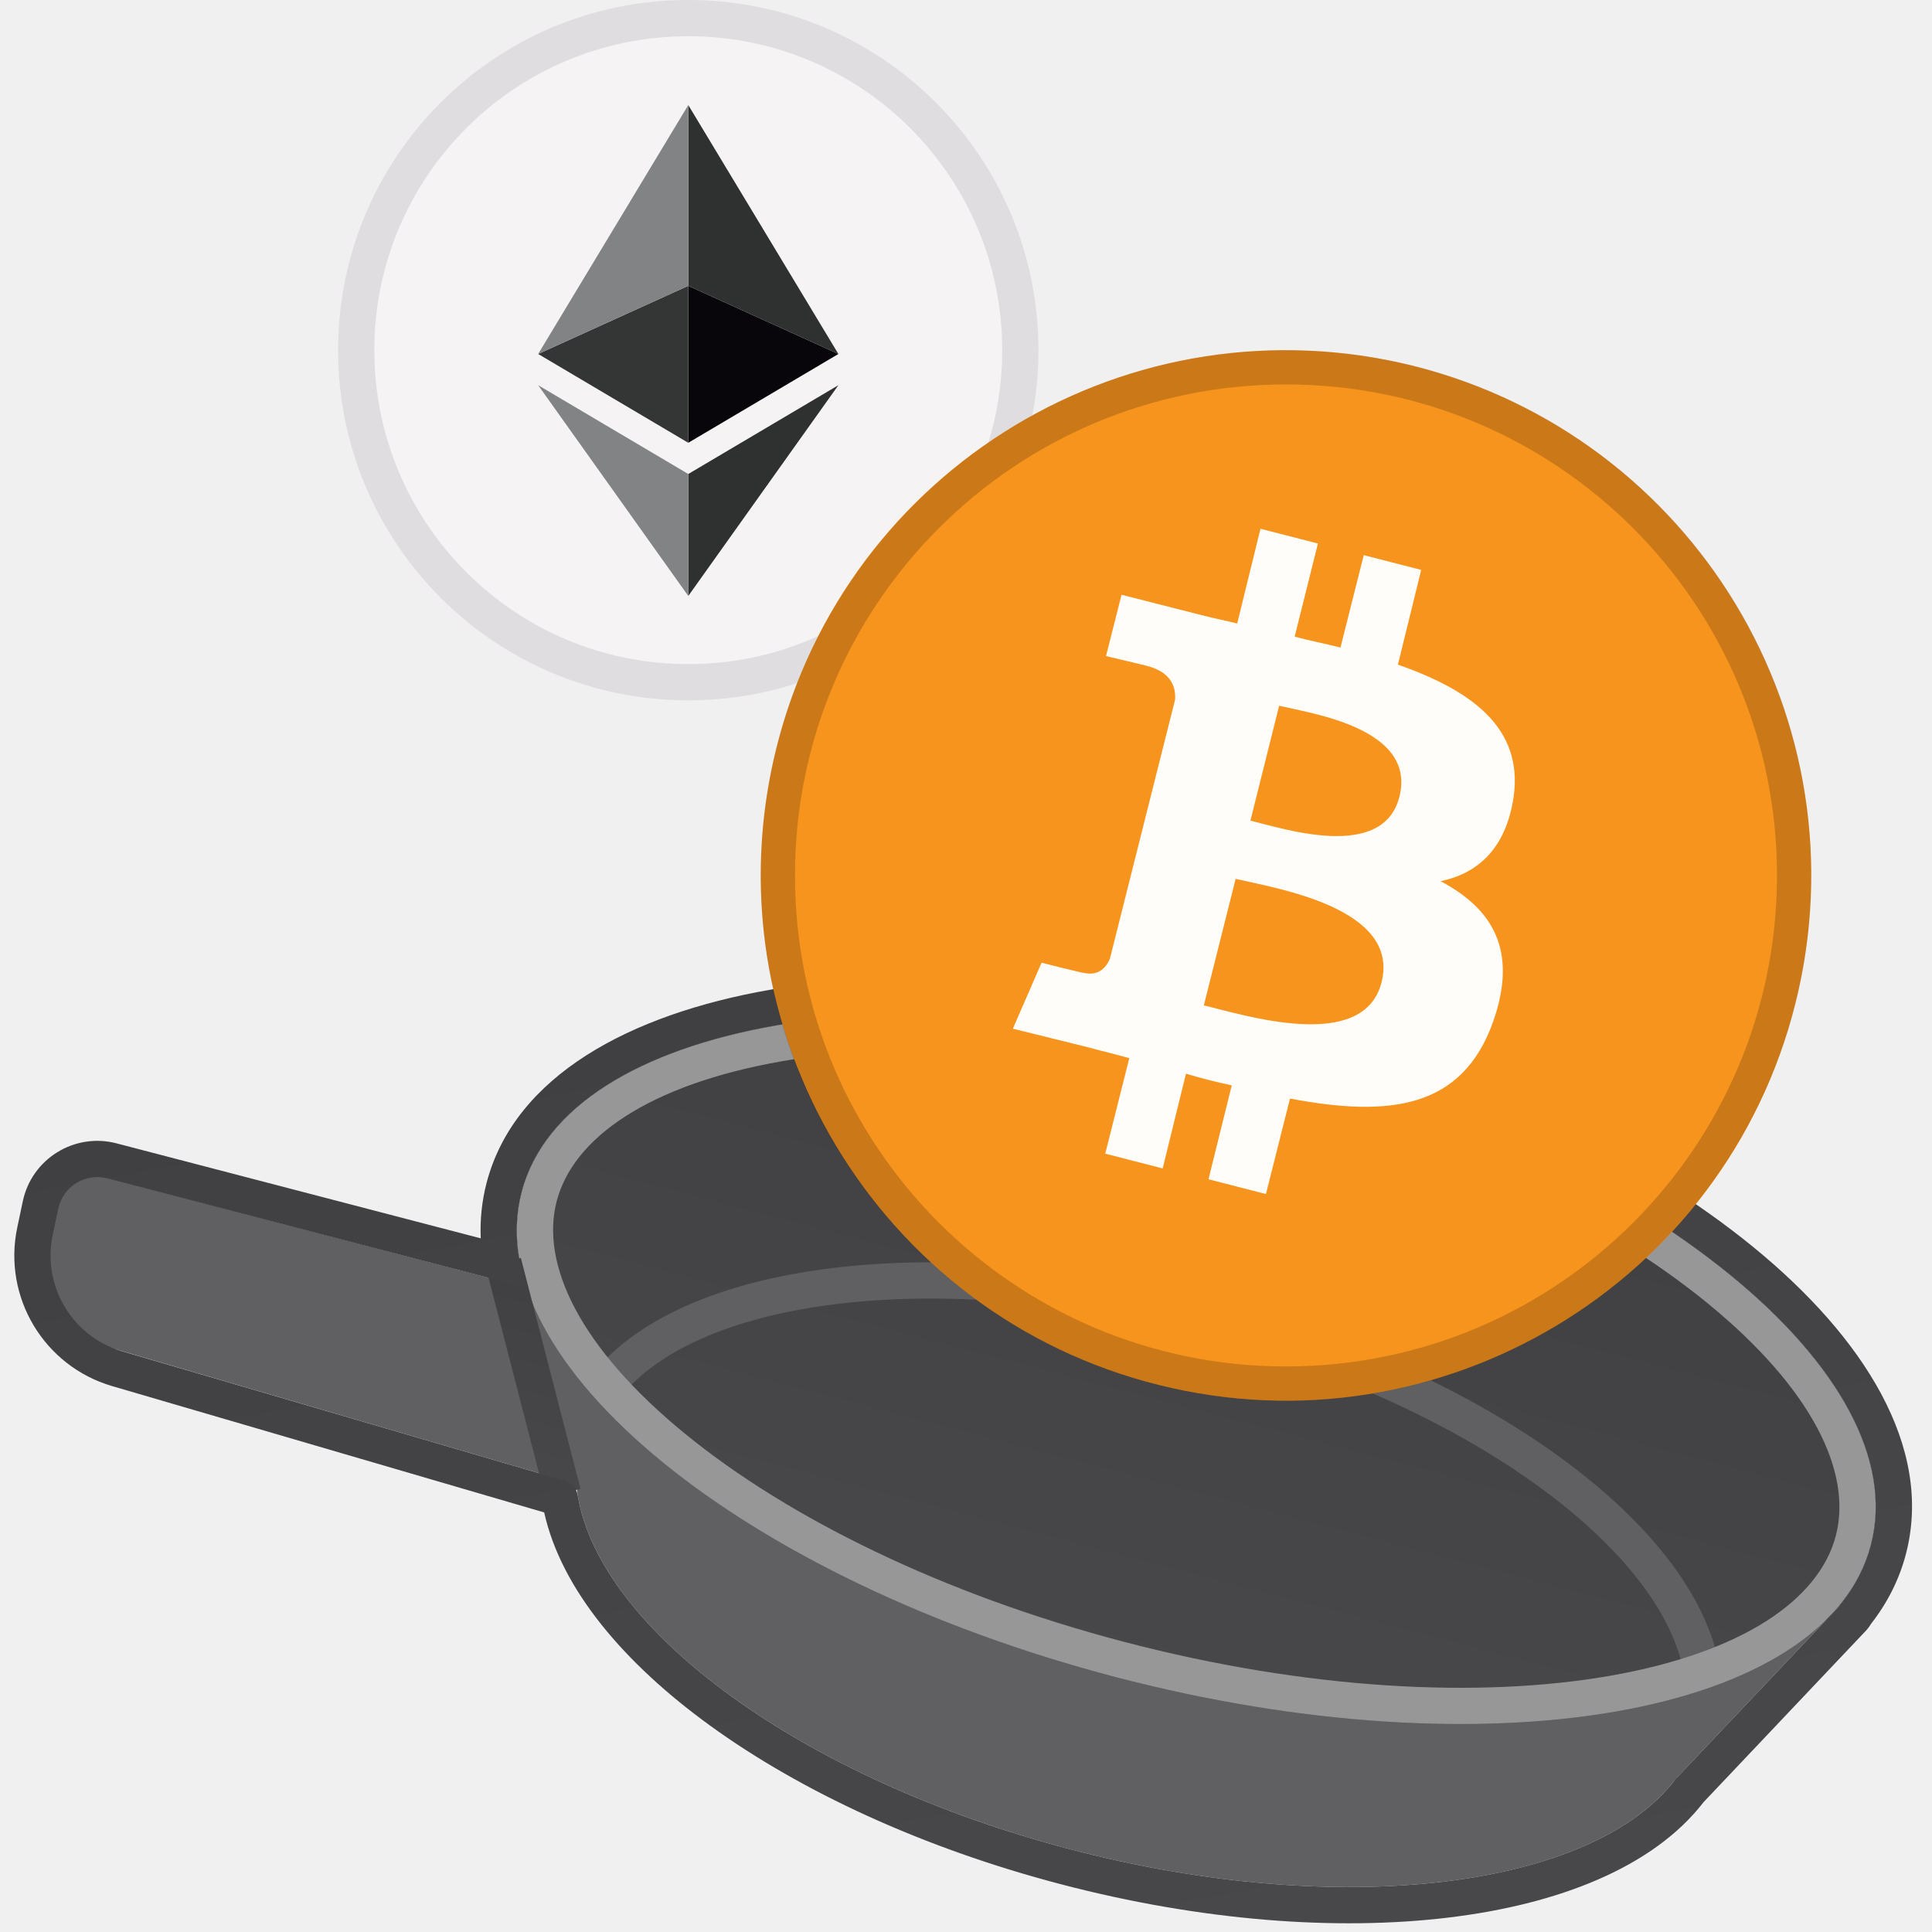
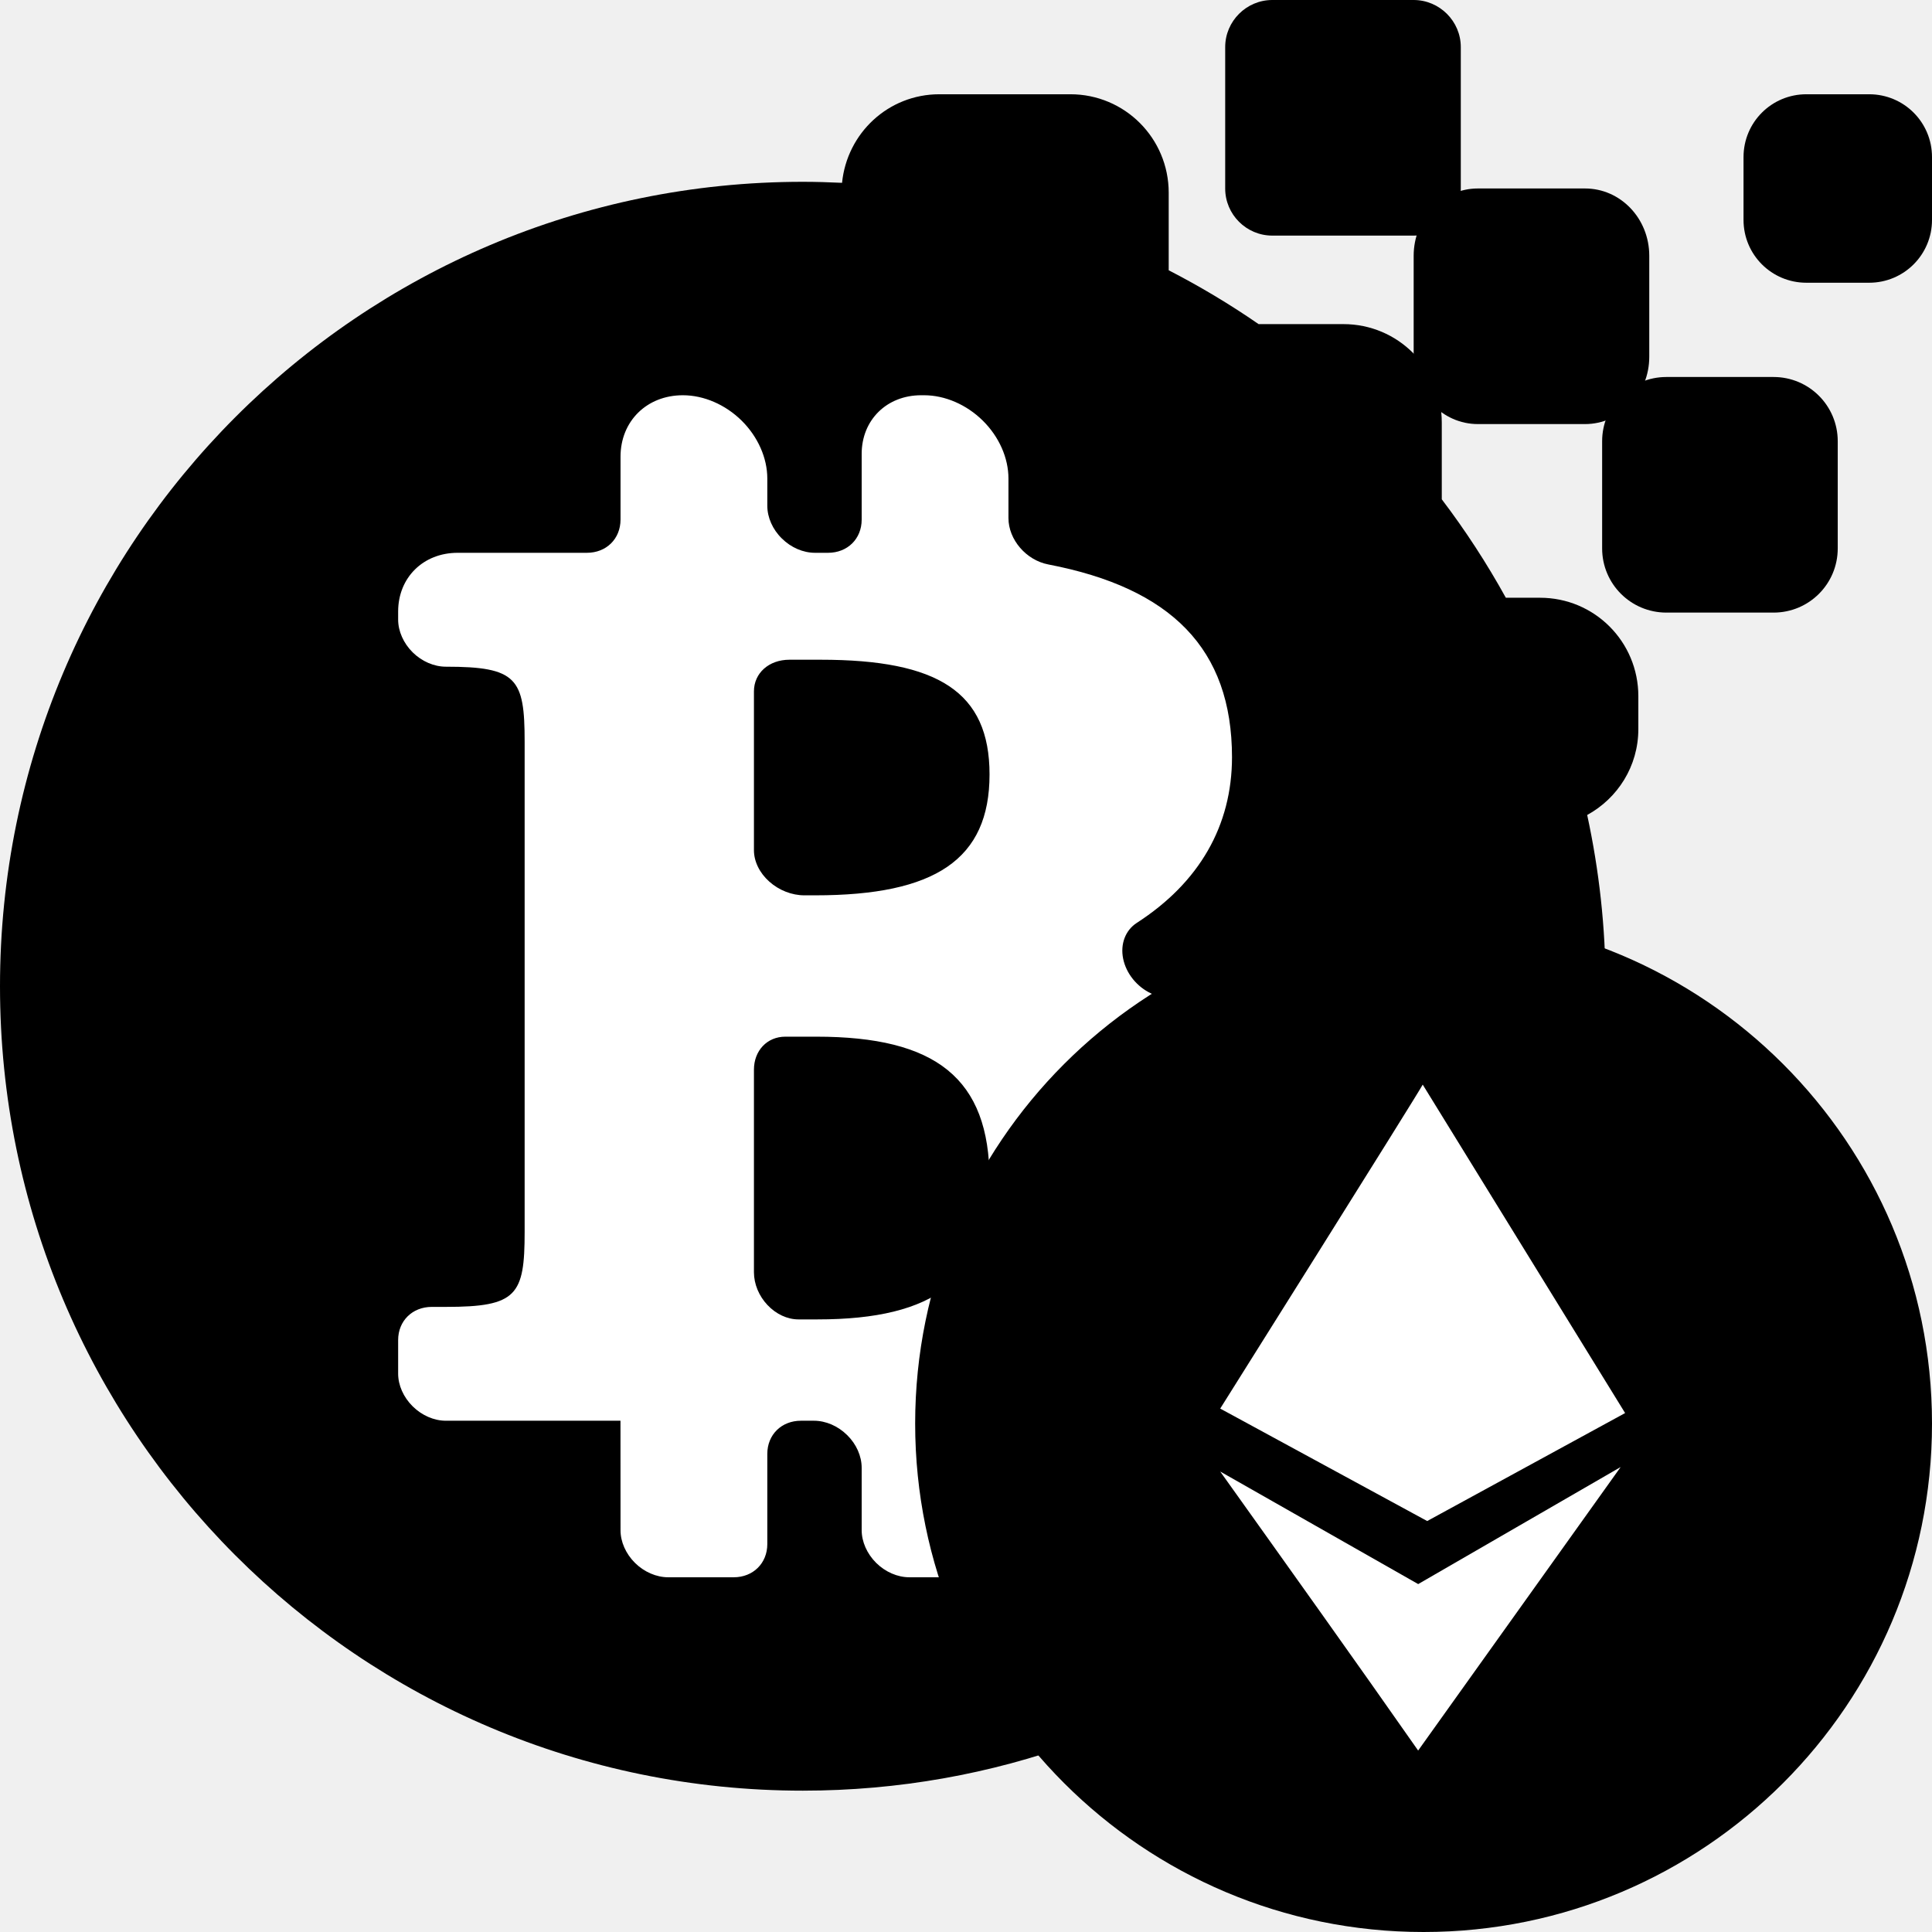
- <svg xmlns="http://www.w3.org/2000/svg" width="96" height="96" viewBox="0 0 96 96" fill="none">
-   <g clip-path="url(#clip0)">
-     <path d="M28.827 71.417C26.92 78.703 37.827 87.869 53.188 91.89C68.55 95.91 82.549 93.261 84.456 85.975C86.362 78.688 75.456 69.522 60.094 65.502C44.733 61.482 30.734 64.13 28.827 71.417Z" fill="#606063" />
-     <path d="M82.155 89.564L91.408 79.793L25.795 62.622L29.228 75.713L82.155 89.564Z" fill="#606063" />
-     <path d="M29.96 64.976L4.844 58.403C3.755 58.118 2.648 58.796 2.406 59.895L2.125 61.172C1.565 63.717 3.072 66.26 5.573 66.992L30.66 74.335L29.96 64.976Z" fill="#606063" />
-     <path d="M25.922 59.226C23.705 67.694 36.916 78.487 55.428 83.331C73.941 88.176 90.745 85.239 92.961 76.77C95.177 68.302 81.967 57.509 63.454 52.664C44.942 47.82 28.138 50.757 25.922 59.226Z" fill="url(#paint0_linear)" />
-     <path fill-rule="evenodd" clip-rule="evenodd" d="M76.604 73.971C80.863 77.103 83.352 80.491 83.723 83.494L85.509 83.273C85.046 79.531 82.067 75.755 77.67 72.521C73.236 69.261 67.207 66.433 60.322 64.631C53.438 62.829 46.796 62.341 41.333 63.012C35.916 63.677 31.469 65.509 29.232 68.545L30.681 69.613C32.476 67.177 36.305 65.443 41.552 64.798C46.754 64.16 53.165 64.619 59.866 66.373C66.568 68.126 72.382 70.867 76.604 73.971Z" fill="#606063" />
-     <path fill-rule="evenodd" clip-rule="evenodd" d="M34.041 71.243C28.808 66.969 26.842 62.819 27.663 59.681C28.484 56.544 32.231 53.889 38.887 52.726C45.371 51.592 53.934 52.033 62.998 54.406C72.063 56.778 79.745 60.588 84.842 64.752C90.075 69.027 92.041 73.177 91.22 76.314C90.399 79.452 86.651 82.106 79.996 83.27C73.512 84.403 64.949 83.962 55.884 81.59C46.819 79.218 39.138 75.408 34.041 71.243ZM55.428 83.331C36.916 78.487 23.705 67.694 25.922 59.226C28.138 50.757 44.942 47.82 63.454 52.664C81.967 57.509 95.177 68.302 92.961 76.77C90.745 85.239 73.941 88.176 55.428 83.331Z" fill="#979797" />
-     <path fill-rule="evenodd" clip-rule="evenodd" d="M27.101 74.429L24.138 62.956L25.881 62.506L28.843 73.979L27.101 74.429Z" fill="url(#paint1_linear)" />
-     <path fill-rule="evenodd" clip-rule="evenodd" d="M26.081 63.714C26.055 63.625 26.029 63.536 26.004 63.447C25.959 63.284 25.919 63.12 25.883 62.957L25.798 62.633C25.797 62.628 25.802 62.624 25.807 62.625C25.811 62.626 25.816 62.622 25.815 62.617C25.814 62.612 25.813 62.607 25.812 62.602C25.784 62.443 25.76 62.284 25.741 62.126C25.736 62.088 25.731 62.05 25.727 62.011C25.684 61.614 25.669 61.219 25.685 60.827C25.685 60.827 25.685 60.827 25.685 60.826C25.706 60.285 25.784 59.751 25.922 59.226C28.138 50.757 44.942 47.82 63.454 52.664C81.966 57.509 95.177 68.302 92.961 76.77C92.823 77.296 92.63 77.799 92.383 78.282C92.383 78.282 92.383 78.282 92.383 78.282C92.117 78.803 91.788 79.298 91.402 79.767C91.399 79.771 91.396 79.775 91.393 79.779C91.391 79.78 91.391 79.782 91.391 79.783C91.391 79.786 91.393 79.789 91.396 79.79C91.399 79.791 91.401 79.793 91.401 79.796C91.402 79.798 91.401 79.8 91.4 79.802L91.035 80.186C90.993 80.232 90.95 80.277 90.907 80.322L90.165 81.105L90.164 81.107L83.276 88.38C79.191 93.798 66.718 95.43 53.188 91.89C39.807 88.388 29.805 80.981 28.71 74.312C28.654 73.971 28.42 73.68 28.088 73.583L6.076 67.146C3.59 66.419 2.083 63.9 2.619 61.365L2.894 60.062C3.128 58.955 4.239 58.268 5.334 58.553L25.883 63.912C26.003 63.944 26.113 63.834 26.081 63.714ZM23.887 61.532C23.849 60.605 23.942 59.681 24.18 58.77C25.575 53.439 31.338 50.391 38.267 49.18C45.367 47.938 54.462 48.451 63.91 50.923C73.357 53.396 81.538 57.404 87.12 61.965C92.567 66.414 96.097 71.895 94.702 77.226C94.368 78.504 93.771 79.664 92.962 80.699C92.892 80.818 92.808 80.933 92.707 81.039L92.354 81.412C92.352 81.414 92.35 81.416 92.348 81.418C92.302 81.468 92.255 81.517 92.208 81.566C92.206 81.568 92.204 81.57 92.202 81.572L84.649 89.548C82.147 92.791 77.433 94.624 71.99 95.281C66.41 95.956 59.68 95.449 52.733 93.631C45.861 91.833 39.804 89.02 35.286 85.746C31.038 82.668 27.893 78.989 27.04 75.152L5.571 68.874C2.182 67.882 0.128 64.448 0.858 60.993L1.133 59.69C1.58 57.578 3.7 56.267 5.788 56.812L23.887 61.532Z" fill="url(#paint2_linear)" />
-     <circle cx="34.2" cy="17.4" r="17.4" fill="#F5F3F3" />
-     <path d="M34.2 23.553V29.613L41.659 19.14L34.2 23.553Z" fill="#2F3030" />
-     <path d="M34.2 14.202V22.002L41.659 17.589L34.2 14.202Z" fill="#08060B" />
-     <path d="M34.2 5.22V14.202L41.659 17.589L34.2 5.22Z" fill="#2F3030" />
-     <path d="M34.2 23.553V29.613L26.741 19.14L34.2 23.553Z" fill="#828384" />
-     <path d="M34.2 14.202V22.002L26.741 17.589L34.2 14.202Z" fill="#343535" />
-     <path d="M34.2 5.22V14.202L26.741 17.589L34.2 5.22Z" fill="#828384" />
-     <g style="mix-blend-mode:multiply" opacity="0.1">
-       <path fill-rule="evenodd" clip-rule="evenodd" d="M34.2 33C42.816 33 49.8 26.016 49.8 17.4C49.8 8.784 42.816 1.8 34.2 1.8C25.584 1.8 18.6 8.784 18.6 17.4C18.6 26.016 25.584 33 34.2 33ZM34.2 34.8C43.81 34.8 51.6 27.01 51.6 17.4C51.6 7.79 43.81 0 34.2 0C24.59 0 16.8 7.79 16.8 17.4C16.8 27.01 24.59 34.8 34.2 34.8Z" fill="#191326" />
-     </g>
-     <path d="M89.223 49.807C85.751 63.809 71.556 72.295 57.592 68.823C43.628 65.352 35.103 51.157 38.575 37.193C42.046 23.191 56.203 14.705 70.206 18.177C84.208 21.687 92.695 35.843 89.223 49.807Z" fill="#F7941D" />
-     <path d="M75.209 39.62C75.71 36.149 73.087 34.297 69.461 33.024L70.618 28.318L67.764 27.585L66.607 32.176C65.835 31.983 65.064 31.828 64.331 31.636L65.488 27.007L62.633 26.274L61.476 30.98C60.859 30.826 60.242 30.71 59.663 30.555L55.729 29.553L54.957 32.6C54.957 32.6 57.079 33.101 57.04 33.101C58.197 33.41 58.429 34.143 58.39 34.76L57.04 40.122C57.117 40.16 57.233 40.16 57.349 40.199C57.272 40.16 57.156 40.16 57.04 40.122L55.15 47.643C54.996 47.99 54.648 48.531 53.839 48.338C53.877 48.376 51.755 47.836 51.755 47.836L50.328 51.115L54.07 52.041C54.764 52.233 55.459 52.388 56.114 52.581L54.919 57.325L57.773 58.058L58.93 53.352C59.702 53.584 60.473 53.776 61.206 53.931L60.049 58.598L62.904 59.331L64.099 54.587C68.998 55.512 72.663 55.127 74.206 50.729C75.44 47.181 74.129 45.136 71.583 43.786C73.434 43.4 74.823 42.166 75.209 39.62ZM68.651 48.8C67.764 52.349 61.785 50.421 59.818 49.958L61.399 43.67C63.366 44.133 69.577 45.097 68.651 48.8ZM69.538 39.582C68.728 42.822 63.752 41.163 62.132 40.777L63.559 35.069C65.179 35.454 70.387 36.187 69.538 39.582Z" fill="#FFFDFA" />
-     <g style="mix-blend-mode:multiply" opacity="0.2">
-       <path fill-rule="evenodd" clip-rule="evenodd" d="M63.9 67.898C77.375 67.898 88.298 56.974 88.298 43.5C88.298 30.025 77.375 19.102 63.9 19.102C50.425 19.102 39.502 30.025 39.502 43.5C39.502 56.974 50.425 67.898 63.9 67.898ZM63.9 69.6C78.315 69.6 90 57.914 90 43.5C90 29.085 78.315 17.4 63.9 17.4C49.485 17.4 37.8 29.085 37.8 43.5C37.8 57.914 49.485 69.6 63.9 69.6Z" fill="#191326" />
+ <svg xmlns="http://www.w3.org/2000/svg" width="38px" height="38px" viewBox="0 0 38 38" version="1.1">
+   <g id="页面-1" stroke="none" stroke-width="1" fill="none" fill-rule="evenodd">
+     <g id="BTCB-ETH">
+       <circle id="椭圆形" fill="#FFFFFF" cx="16" cy="19" r="14" />
+       <g id="BTCB备份-2" fill="#000000" fill-rule="nonzero">
+         <path d="M36.764,1.854 L35.529,1.854 C34.845,1.854 34.293,2.405 34.293,3.09 L34.293,4.326 C34.293,5.009 34.845,5.561 35.529,5.561 L36.764,5.561 C37.448,5.561 38,5.009 38,4.326 L38,3.09 C38,2.405 37.448,1.854 36.764,1.854 Z" id="路径" />
+         <path d="M27.805,7.017 C27.805,7.749 28.369,8.341 29.068,8.341 L31.175,8.341 C31.875,8.341 32.439,7.749 32.439,7.017 L32.439,5.031 C32.439,4.298 31.875,3.707 31.175,3.707 L29.068,3.707 C28.369,3.707 27.805,4.298 27.805,5.031 L27.805,7.017 Z" id="路径" />
+         <path d="M34.883,7.415 L32.776,7.415 C32.077,7.415 31.512,7.98 31.512,8.679 L31.512,10.786 C31.512,11.485 32.077,12.049 32.776,12.049 L34.883,12.049 C35.582,12.049 36.146,11.485 36.146,10.786 L36.146,8.679 C36.146,7.98 35.582,7.415 34.883,7.415 Z" id="路径" />
+         <path d="M31.58,19.402 C31.58,19.4 31.58,19.4 31.58,19.399 C31.58,18.243 31.453,17.116 31.218,16.03 C31.816,15.702 32.224,15.073 32.224,14.34 L32.224,13.693 C32.224,12.621 31.361,11.757 30.291,11.757 L29.618,11.757 C29.244,11.08 28.823,10.433 28.358,9.821 L28.358,8.311 C28.358,7.24 27.494,6.375 26.424,6.375 L24.755,6.375 C24.191,5.985 23.6,5.632 22.987,5.316 L22.987,3.792 C22.987,2.719 22.123,1.854 21.053,1.854 L18.476,1.854 C17.473,1.854 16.66,2.617 16.562,3.596 C16.306,3.584 16.049,3.576 15.79,3.576 C7.068,3.576 0,10.658 0,19.399 C0,28.138 7.068,35.22 15.79,35.22 C23.341,35.22 29.648,29.911 31.207,22.815 C31.928,22.534 32.439,21.836 32.439,21.013 C32.439,20.34 32.098,19.749 31.58,19.402 Z M20.397,27.78 C20.062,27.824 19.836,28.085 19.835,28.425 L19.835,30.37 C19.835,30.747 19.556,31.023 19.174,31.023 L17.887,31.023 C17.654,31.023 17.416,30.92 17.234,30.741 C17.053,30.561 16.948,30.325 16.948,30.095 L16.948,28.87 C16.948,28.64 16.844,28.404 16.662,28.226 C16.481,28.047 16.242,27.944 16.009,27.944 L15.753,27.944 C15.371,27.944 15.092,28.219 15.092,28.596 L15.092,30.37 C15.092,30.747 14.813,31.023 14.431,31.023 L13.144,31.023 C12.911,31.023 12.672,30.92 12.49,30.741 C12.309,30.561 12.204,30.325 12.205,30.095 L12.204,27.944 L8.77,27.944 C8.537,27.944 8.298,27.84 8.117,27.661 C7.936,27.482 7.831,27.247 7.831,27.017 L7.831,26.357 C7.831,25.981 8.11,25.705 8.493,25.705 L8.771,25.705 C10.167,25.705 10.319,25.476 10.319,24.229 L10.319,14.588 C10.319,13.342 10.167,13.113 8.77,13.113 C8.538,13.113 8.298,13.01 8.117,12.831 C7.936,12.652 7.831,12.415 7.831,12.186 L7.831,12.028 C7.831,11.361 8.324,10.873 9.001,10.873 L11.543,10.873 C11.926,10.873 12.204,10.599 12.205,10.221 L12.205,8.985 C12.204,8.284 12.722,7.774 13.431,7.774 C13.843,7.774 14.266,7.957 14.587,8.273 C14.906,8.589 15.092,9.006 15.092,9.413 L15.092,9.947 C15.092,10.177 15.196,10.413 15.378,10.591 C15.559,10.771 15.798,10.873 16.031,10.873 L16.286,10.873 C16.669,10.873 16.948,10.599 16.948,10.221 L16.948,8.928 C16.948,8.26 17.442,7.774 18.118,7.774 L18.175,7.774 C18.586,7.774 19.009,7.957 19.33,8.273 C19.65,8.589 19.835,9.006 19.835,9.413 L19.835,10.19 C19.835,10.614 20.184,11.019 20.619,11.102 C23.034,11.566 24.231,12.758 24.232,14.894 C24.231,16.239 23.591,17.357 22.359,18.152 C22.135,18.297 22.032,18.568 22.091,18.857 C22.15,19.146 22.361,19.409 22.641,19.54 C24.284,20.31 25.094,21.529 25.094,23.262 C25.094,26.055 23.574,27.356 20.397,27.78 Z" id="形状" />
+         <path d="M25.024,4.634 L27.804,4.634 C28.314,4.634 28.732,4.219 28.732,3.708 L28.732,0.926 C28.732,0.417 28.314,0 27.804,0 L25.024,0 C24.515,0 24.098,0.417 24.098,0.926 L24.098,3.708 C24.098,4.219 24.515,4.634 25.024,4.634 Z" id="路径" />
+         <path d="M15.82,17.61 L16.035,17.61 C18.392,17.61 19.463,16.905 19.463,15.232 C19.463,13.606 18.445,12.976 16.142,12.976 L15.527,12.976 C15.124,12.976 14.83,13.238 14.829,13.597 L14.829,16.725 C14.83,16.945 14.94,17.17 15.131,17.34 C15.322,17.511 15.575,17.61 15.82,17.61 Z" id="路径" />
+         <path d="M16.059,20.39 L15.446,20.39 C15.089,20.39 14.829,20.664 14.829,21.04 L14.829,25.025 C14.83,25.256 14.927,25.491 15.096,25.669 C15.265,25.848 15.487,25.951 15.704,25.951 L16.083,25.951 C18.376,25.951 19.463,25.164 19.463,23.208 C19.463,21.202 18.399,20.39 16.059,20.39 Z" id="路径" />
+       </g>
+       <circle id="椭圆形" fill="#FFFFFF" cx="28" cy="28" r="9" />
+       <g id="ETH备份" transform="translate(18, 18)" fill="#000000" fill-rule="nonzero">
+         <path d="M10,0 C15.523,0 20,4.477 20,10 C20,15.523 15.523,20 10,20 C4.477,20 0,15.523 0,10 C0,4.477 4.477,0 10,0 Z M13.876,10.855 L9.894,13.157 L6,10.943 C7.327,12.803 8.655,14.661 9.893,16.431 L13.876,10.855 L13.876,10.855 Z M9.983,3.333 C9.893,3.51 6,9.705 6,9.705 L10.071,11.917 L13.964,9.793 L9.983,3.333 Z" id="形状" />
+       </g>
    </g>
  </g>
-   <defs>
-     <linearGradient id="paint0_linear" x1="63.454" y1="52.664" x2="55.428" y2="83.331" gradientUnits="userSpaceOnUse">
-       <stop stop-color="#404042" />
-       <stop offset="1" stop-color="#48484B" />
-     </linearGradient>
-     <linearGradient id="paint1_linear" x1="27.941" y1="63.058" x2="25.041" y2="73.878" gradientUnits="userSpaceOnUse">
-       <stop stop-color="#404042" />
-       <stop offset="1" stop-color="#48484B" />
-     </linearGradient>
-     <linearGradient id="paint2_linear" x1="44.097" y1="48.101" x2="53.454" y2="98.772" gradientUnits="userSpaceOnUse">
-       <stop stop-color="#404042" />
-       <stop offset="1" stop-color="#48484B" />
-     </linearGradient>
-     <clipPath id="clip0">
-       <rect width="96" height="96" fill="white" />
-     </clipPath>
-   </defs>
</svg>
